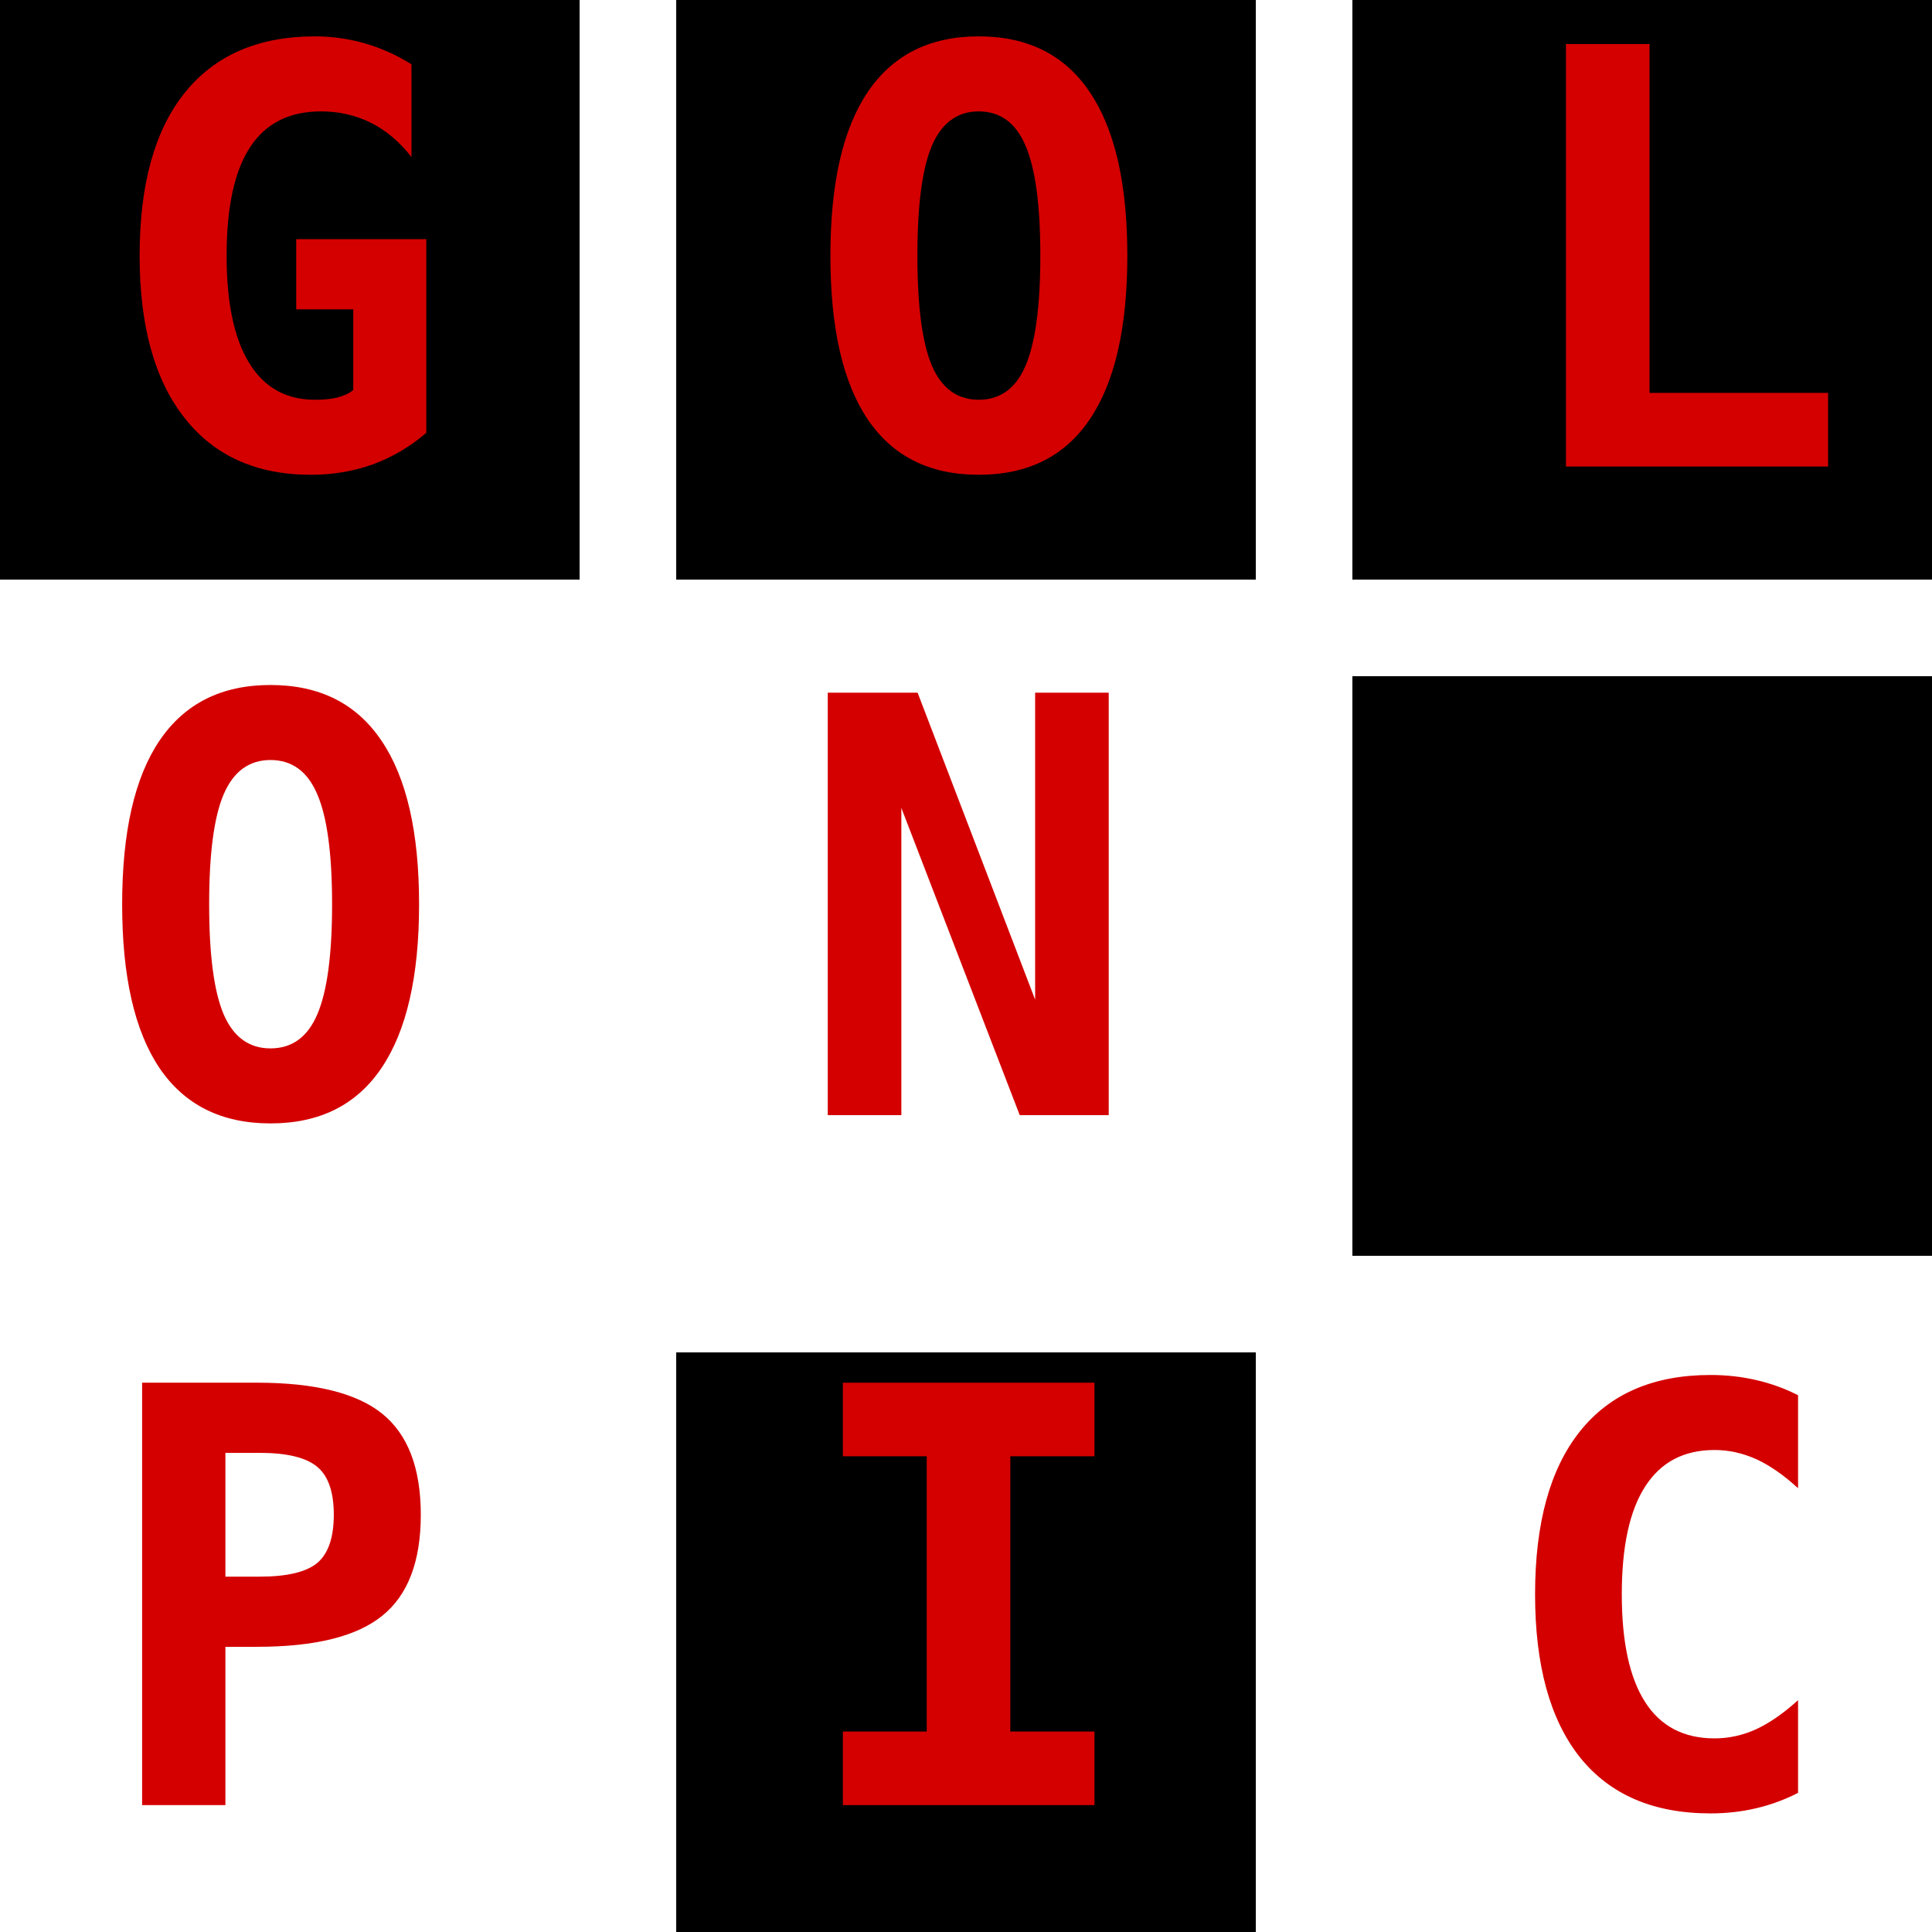
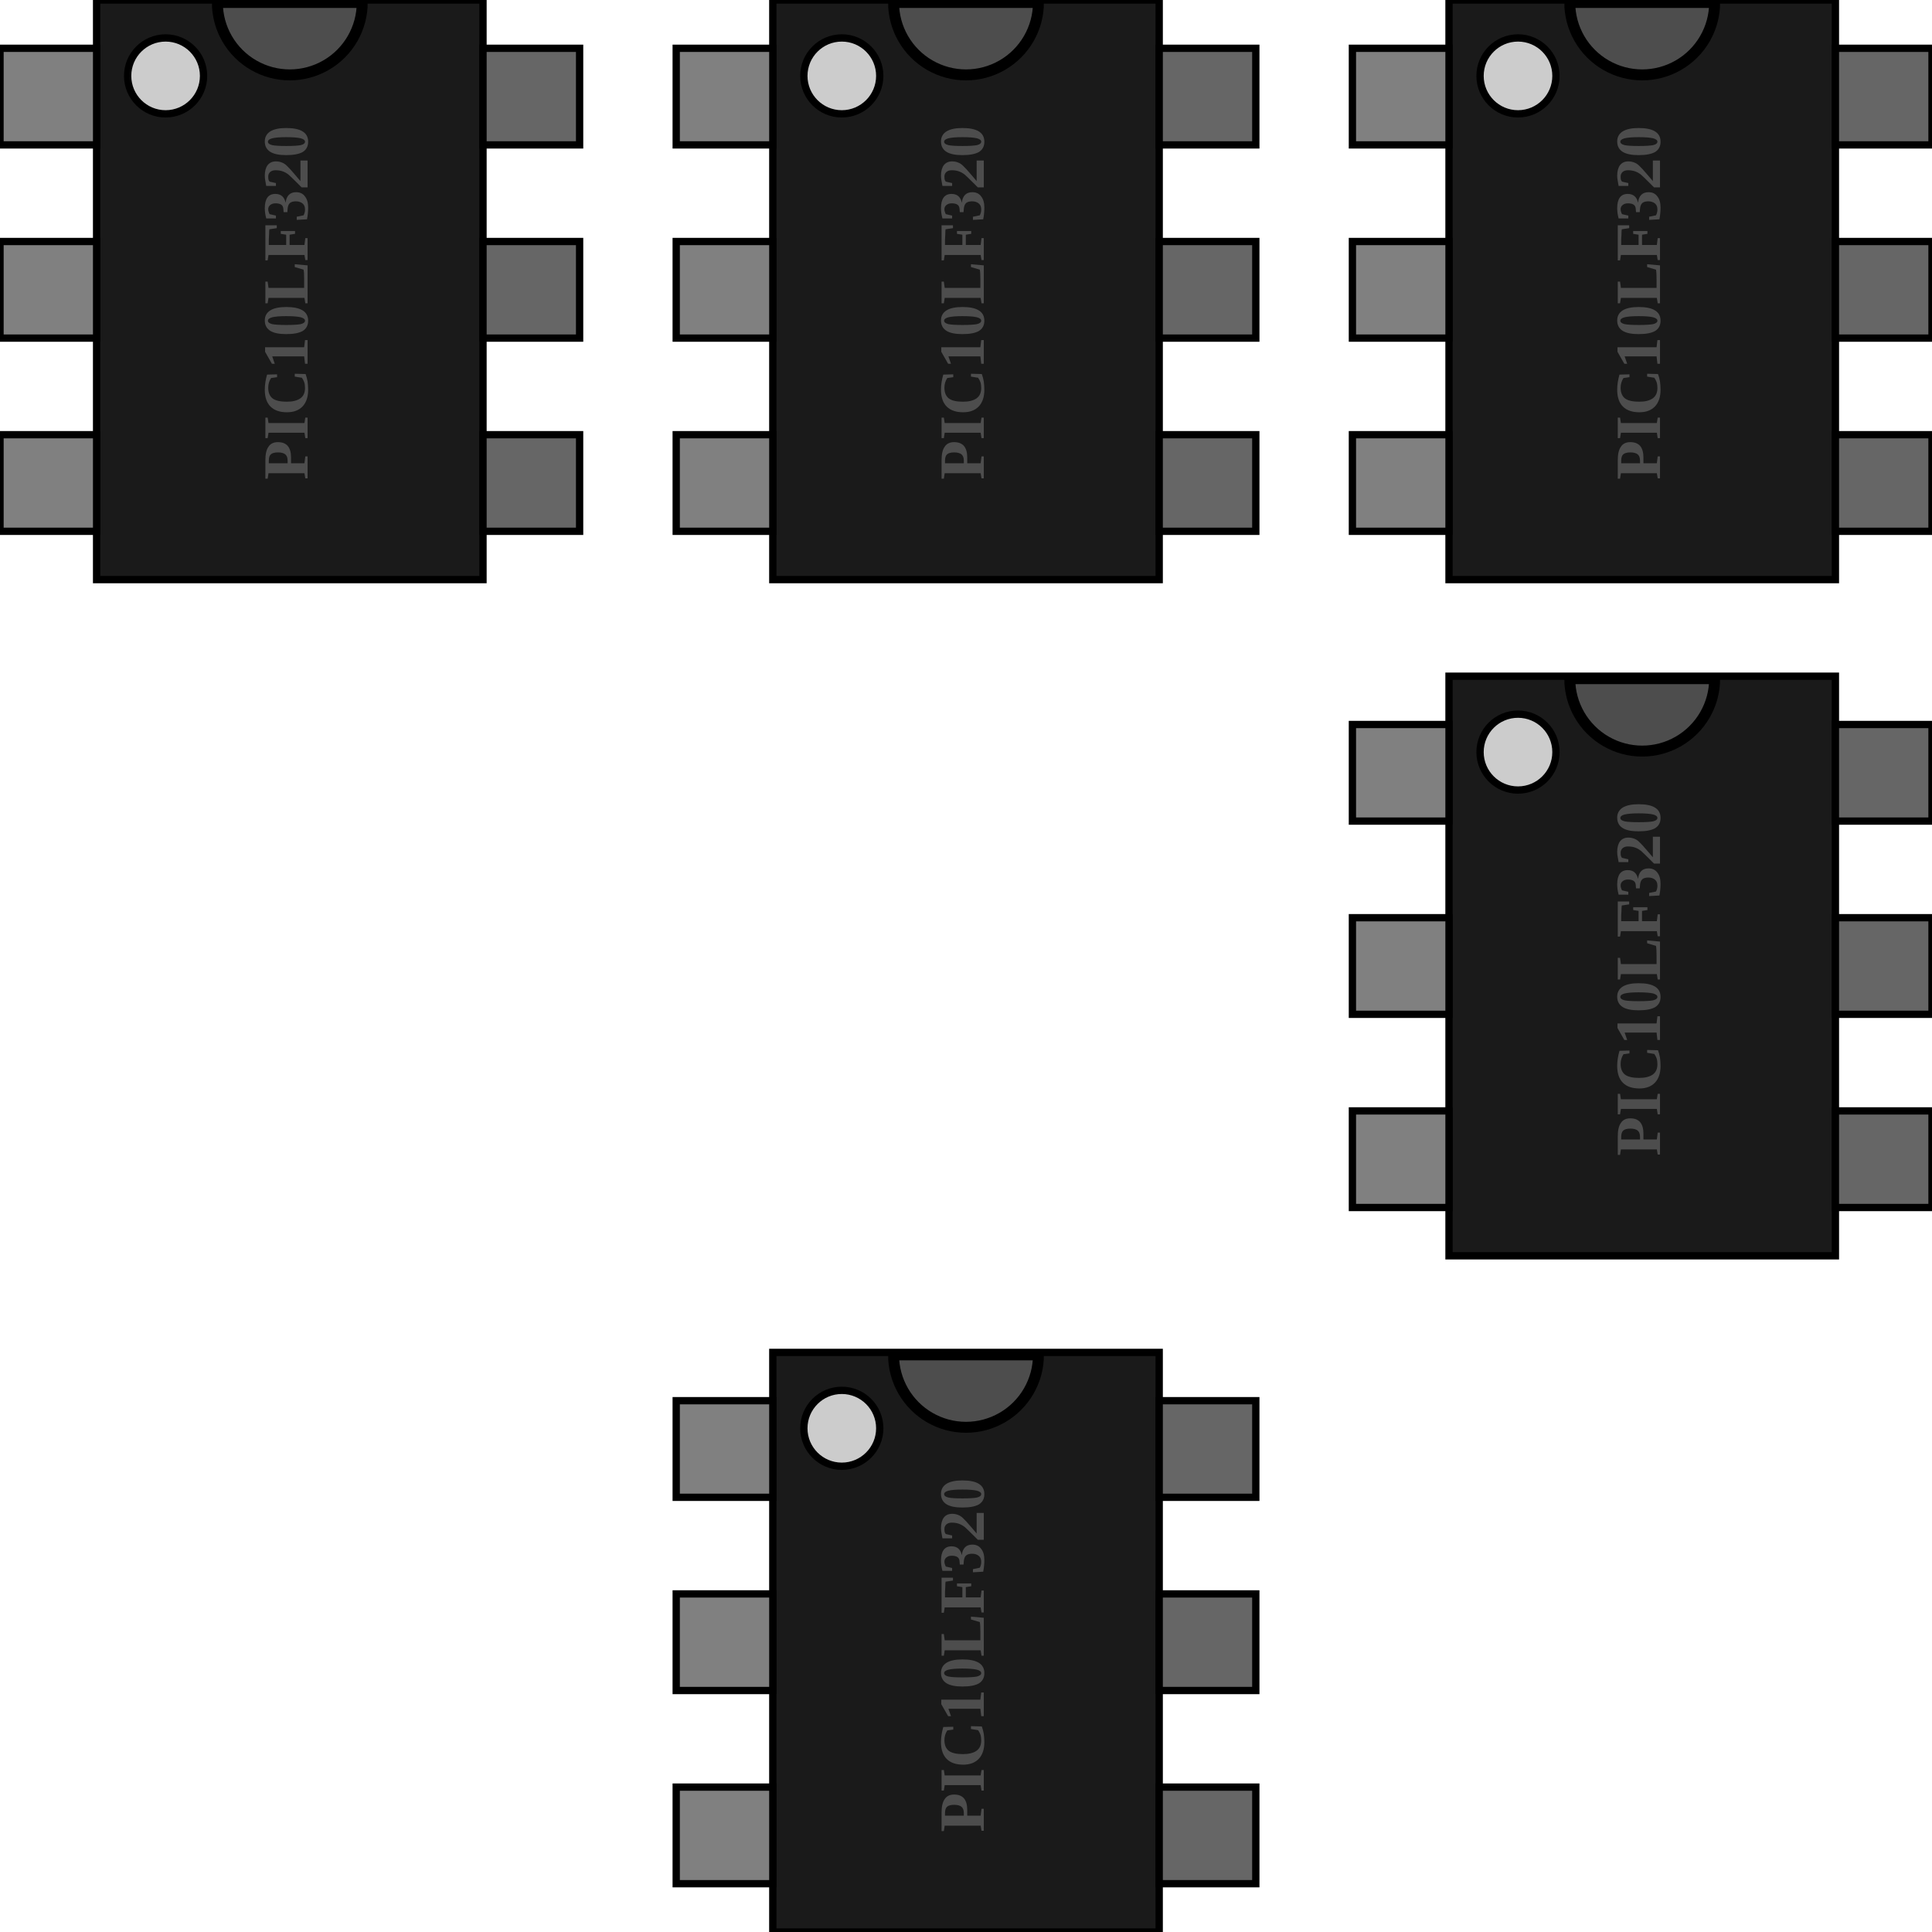
- <svg xmlns="http://www.w3.org/2000/svg" width="105.833mm" height="105.833mm" viewBox="0 0 105.833 105.833" version="1.1" id="svg8">
+ <svg xmlns="http://www.w3.org/2000/svg" id="svg8" version="1.1" viewBox="0 0 105.833 105.833" height="105.833mm" width="105.833mm">
  <defs id="defs2" />
-   <g id="layer1" transform="translate(-47.625,-90.625)">
-     <rect style="fill:#000000;fill-opacity:1;stroke:none;stroke-width:1;stroke-miterlimit:4;stroke-dasharray:none;stroke-opacity:1" id="rect827" width="31.75" height="31.75" x="164.708" y="84.667" transform="matrix(0,1,1,0,0,0)" />
-     <rect style="fill:#000000;fill-opacity:1;stroke:none;stroke-width:1;stroke-miterlimit:4;stroke-dasharray:none;stroke-opacity:1" id="rect829" width="31.75" height="31.75" x="127.667" y="121.708" transform="matrix(0,1,1,0,0,0)" />
-     <rect style="fill:#000000;fill-opacity:1;stroke:none;stroke-width:1;stroke-miterlimit:4;stroke-dasharray:none;stroke-opacity:1" id="rect831" width="31.75" height="31.75" x="90.625" y="121.708" transform="matrix(0,1,1,0,0,0)" />
-     <rect style="fill:#000000;fill-opacity:1;stroke:none;stroke-width:1;stroke-miterlimit:4;stroke-dasharray:none;stroke-opacity:1" id="rect835" width="31.75" height="31.75" x="90.625" y="84.667" transform="matrix(0,1,1,0,0,0)" />
-     <rect style="fill:#000000;fill-opacity:1;stroke:none;stroke-width:1;stroke-miterlimit:4;stroke-dasharray:none;stroke-opacity:1" id="rect837" width="31.75" height="31.75" x="90.625" y="47.625" transform="matrix(0,1,1,0,0,0)" />
-     <text xml:space="preserve" style="font-style:normal;font-weight:normal;font-size:12.7px;line-height:1.25;font-family:sans-serif;letter-spacing:0px;word-spacing:0px;fill:#d40000;fill-opacity:1;stroke:none;stroke-width:0.265" x="53.462" y="116.179" id="text841-1">
-       <tspan id="tspan839-6" x="53.462" y="116.179" style="font-style:normal;font-variant:normal;font-weight:bold;font-stretch:normal;font-size:31.75px;font-family:monospace;-inkscape-font-specification:'monospace Bold';fill:#d40000;stroke-width:0.265">G O L</tspan>
-     </text>
-     <text xml:space="preserve" style="font-style:normal;font-weight:normal;font-size:12.7px;line-height:1.25;font-family:sans-serif;letter-spacing:0px;word-spacing:0px;fill:#d40000;fill-opacity:1;stroke:none;stroke-width:0.265" x="52.895" y="151.709" id="text841-1-9">
-       <tspan id="tspan839-6-2" x="52.895" y="151.709" style="font-style:normal;font-variant:normal;font-weight:bold;font-stretch:normal;font-size:31.75px;font-family:monospace;-inkscape-font-specification:'monospace Bold';fill:#d40000;stroke-width:0.265">O N</tspan>
-     </text>
-     <text xml:space="preserve" style="font-style:normal;font-weight:normal;font-size:12.7px;line-height:1.25;font-family:sans-serif;letter-spacing:0px;word-spacing:0px;fill:#d40000;fill-opacity:1;stroke:none;stroke-width:0.265" x="52.895" y="189.506" id="text841-1-2">
-       <tspan id="tspan839-6-3" x="52.895" y="189.506" style="font-style:normal;font-variant:normal;font-weight:bold;font-stretch:normal;font-size:31.75px;font-family:monospace;-inkscape-font-specification:'monospace Bold';fill:#d40000;stroke-width:0.265">P I C</tspan>
-     </text>
+   <g transform="translate(-47.625,-90.625)" id="layer1">
+     <g transform="translate(-37.04167,-37.04167)" id="g885-0">
+       <rect y="127.667" x="89.958" height="31.75" width="21.167" id="rect852-7" style="fill:#1a1a1a;stroke:#000000;stroke-width:0.4;stroke-miterlimit:4;stroke-dasharray:none;stroke-opacity:1" />
+       <rect y="140.896" x="84.667" height="5.292" width="5.292" id="rect854-3" style="fill:#808080;stroke:#000000;stroke-width:0.4;stroke-miterlimit:4;stroke-dasharray:none;stroke-opacity:1" />
+       <rect y="130.312" x="84.667" height="5.292" width="5.292" id="rect856-7" style="fill:#808080;stroke:#000000;stroke-width:0.4;stroke-miterlimit:4;stroke-dasharray:none;stroke-opacity:1" />
+       <rect y="151.479" x="84.667" height="5.292" width="5.292" id="rect858-2" style="fill:#808080;stroke:#000000;stroke-width:0.4;stroke-miterlimit:4;stroke-dasharray:none;stroke-opacity:1" />
+       <rect y="140.896" x="111.125" height="5.292" width="5.292" id="rect860-9" style="fill:#666666;stroke:#000000;stroke-width:0.4;stroke-miterlimit:4;stroke-dasharray:none;stroke-opacity:1" />
+       <rect y="130.312" x="111.125" height="5.292" width="5.292" id="rect862-5" style="fill:#666666;stroke:#000000;stroke-width:0.4;stroke-miterlimit:4;stroke-dasharray:none;stroke-opacity:1" />
+       <rect y="151.479" x="111.125" height="5.292" width="5.292" id="rect864-6" style="fill:#666666;stroke:#000000;stroke-width:0.4;stroke-miterlimit:4;stroke-dasharray:none;stroke-opacity:1" />
+       <circle r="2.079" cy="131.824" cx="93.738" id="path866-2" style="fill:#cccccc;stroke:#000000;stroke-width:0.4;stroke-miterlimit:4;stroke-dasharray:none;stroke-opacity:1" />
+       <text transform="rotate(-90)" id="text870-9" y="101.515" x="-153.948" style="font-size:3.528px;line-height:1.25;font-family:'Times New Roman';-inkscape-font-specification:'Times New Roman, ';stroke-width:0.265" xml:space="preserve">
+         <tspan style="font-style:normal;font-variant:normal;font-weight:bold;font-stretch:normal;font-size:3.528px;font-family:'Times New Roman';-inkscape-font-specification:'Times New Roman, Bold';fill:#4d4d4d;stroke-width:0.265" y="101.515" x="-153.948" id="tspan868-7">PIC10LF320</tspan>
+       </text>
+       <path d="m 104.51,127.8 a 3.969,3.969 0 0 1 -1.984,3.437 3.969,3.969 0 0 1 -3.969,0 3.969,3.969 0 0 1 -1.984,-3.437 h 3.969 z" id="path872-5" style="fill:#4d4d4d;stroke:#000000;stroke-width:0.6;stroke-miterlimit:4;stroke-dasharray:none;stroke-opacity:1" />
+     </g>
+     <g transform="translate(-2.7156589e-7,-37.04167)" id="g885-1">
+       <rect y="127.667" x="89.958" height="31.75" width="21.167" id="rect852-4" style="fill:#1a1a1a;stroke:#000000;stroke-width:0.4;stroke-miterlimit:4;stroke-dasharray:none;stroke-opacity:1" />
+       <rect y="140.896" x="84.667" height="5.292" width="5.292" id="rect854-2" style="fill:#808080;stroke:#000000;stroke-width:0.4;stroke-miterlimit:4;stroke-dasharray:none;stroke-opacity:1" />
+       <rect y="130.312" x="84.667" height="5.292" width="5.292" id="rect856-4" style="fill:#808080;stroke:#000000;stroke-width:0.4;stroke-miterlimit:4;stroke-dasharray:none;stroke-opacity:1" />
+       <rect y="151.479" x="84.667" height="5.292" width="5.292" id="rect858-8" style="fill:#808080;stroke:#000000;stroke-width:0.4;stroke-miterlimit:4;stroke-dasharray:none;stroke-opacity:1" />
+       <rect y="140.896" x="111.125" height="5.292" width="5.292" id="rect860-4" style="fill:#666666;stroke:#000000;stroke-width:0.4;stroke-miterlimit:4;stroke-dasharray:none;stroke-opacity:1" />
+       <rect y="130.312" x="111.125" height="5.292" width="5.292" id="rect862-57" style="fill:#666666;stroke:#000000;stroke-width:0.4;stroke-miterlimit:4;stroke-dasharray:none;stroke-opacity:1" />
+       <rect y="151.479" x="111.125" height="5.292" width="5.292" id="rect864-8" style="fill:#666666;stroke:#000000;stroke-width:0.4;stroke-miterlimit:4;stroke-dasharray:none;stroke-opacity:1" />
+       <circle r="2.079" cy="131.824" cx="93.738" id="path866-6" style="fill:#cccccc;stroke:#000000;stroke-width:0.4;stroke-miterlimit:4;stroke-dasharray:none;stroke-opacity:1" />
+       <text transform="rotate(-90)" id="text870-5" y="101.515" x="-153.948" style="font-size:3.528px;line-height:1.25;font-family:'Times New Roman';-inkscape-font-specification:'Times New Roman, ';stroke-width:0.265" xml:space="preserve">
+         <tspan style="font-style:normal;font-variant:normal;font-weight:bold;font-stretch:normal;font-size:3.528px;font-family:'Times New Roman';-inkscape-font-specification:'Times New Roman, Bold';fill:#4d4d4d;stroke-width:0.265" y="101.515" x="-153.948" id="tspan868-6">PIC10LF320</tspan>
+       </text>
+       <path d="m 104.51,127.8 a 3.969,3.969 0 0 1 -1.984,3.437 3.969,3.969 0 0 1 -3.969,0 3.969,3.969 0 0 1 -1.984,-3.437 h 3.969 z" id="path872-6" style="fill:#4d4d4d;stroke:#000000;stroke-width:0.6;stroke-miterlimit:4;stroke-dasharray:none;stroke-opacity:1" />
+     </g>
+     <g transform="translate(37.04167)" id="g885-7">
+       <rect y="127.667" x="89.958" height="31.75" width="21.167" id="rect852-49" style="fill:#1a1a1a;stroke:#000000;stroke-width:0.4;stroke-miterlimit:4;stroke-dasharray:none;stroke-opacity:1" />
+       <rect y="140.896" x="84.667" height="5.292" width="5.292" id="rect854-25" style="fill:#808080;stroke:#000000;stroke-width:0.4;stroke-miterlimit:4;stroke-dasharray:none;stroke-opacity:1" />
+       <rect y="130.312" x="84.667" height="5.292" width="5.292" id="rect856-1" style="fill:#808080;stroke:#000000;stroke-width:0.4;stroke-miterlimit:4;stroke-dasharray:none;stroke-opacity:1" />
+       <rect y="151.479" x="84.667" height="5.292" width="5.292" id="rect858-7" style="fill:#808080;stroke:#000000;stroke-width:0.4;stroke-miterlimit:4;stroke-dasharray:none;stroke-opacity:1" />
+       <rect y="140.896" x="111.125" height="5.292" width="5.292" id="rect860-96" style="fill:#666666;stroke:#000000;stroke-width:0.4;stroke-miterlimit:4;stroke-dasharray:none;stroke-opacity:1" />
+       <rect y="130.312" x="111.125" height="5.292" width="5.292" id="rect862-6" style="fill:#666666;stroke:#000000;stroke-width:0.4;stroke-miterlimit:4;stroke-dasharray:none;stroke-opacity:1" />
+       <rect y="151.479" x="111.125" height="5.292" width="5.292" id="rect864-2" style="fill:#666666;stroke:#000000;stroke-width:0.4;stroke-miterlimit:4;stroke-dasharray:none;stroke-opacity:1" />
+       <circle r="2.079" cy="131.824" cx="93.738" id="path866-0" style="fill:#cccccc;stroke:#000000;stroke-width:0.4;stroke-miterlimit:4;stroke-dasharray:none;stroke-opacity:1" />
+       <text transform="rotate(-90)" id="text870-58" y="101.515" x="-153.948" style="font-size:3.528px;line-height:1.25;font-family:'Times New Roman';-inkscape-font-specification:'Times New Roman, ';stroke-width:0.265" xml:space="preserve">
+         <tspan style="font-style:normal;font-variant:normal;font-weight:bold;font-stretch:normal;font-size:3.528px;font-family:'Times New Roman';-inkscape-font-specification:'Times New Roman, Bold';fill:#4d4d4d;stroke-width:0.265" y="101.515" x="-153.948" id="tspan868-1">PIC10LF320</tspan>
+       </text>
+       <path d="m 104.51,127.8 a 3.969,3.969 0 0 1 -1.984,3.437 3.969,3.969 0 0 1 -3.969,0 3.969,3.969 0 0 1 -1.984,-3.437 h 3.969 z" id="path872-63" style="fill:#4d4d4d;stroke:#000000;stroke-width:0.6;stroke-miterlimit:4;stroke-dasharray:none;stroke-opacity:1" />
+     </g>
+     <g transform="translate(37.04167,-37.04167)" id="g885-8">
+       <rect y="127.667" x="89.958" height="31.75" width="21.167" id="rect852-5" style="fill:#1a1a1a;stroke:#000000;stroke-width:0.4;stroke-miterlimit:4;stroke-dasharray:none;stroke-opacity:1" />
+       <rect y="140.896" x="84.667" height="5.292" width="5.292" id="rect854-1" style="fill:#808080;stroke:#000000;stroke-width:0.4;stroke-miterlimit:4;stroke-dasharray:none;stroke-opacity:1" />
+       <rect y="130.312" x="84.667" height="5.292" width="5.292" id="rect856-6" style="fill:#808080;stroke:#000000;stroke-width:0.4;stroke-miterlimit:4;stroke-dasharray:none;stroke-opacity:1" />
+       <rect y="151.479" x="84.667" height="5.292" width="5.292" id="rect858-3" style="fill:#808080;stroke:#000000;stroke-width:0.4;stroke-miterlimit:4;stroke-dasharray:none;stroke-opacity:1" />
+       <rect y="140.896" x="111.125" height="5.292" width="5.292" id="rect860-5" style="fill:#666666;stroke:#000000;stroke-width:0.4;stroke-miterlimit:4;stroke-dasharray:none;stroke-opacity:1" />
+       <rect y="130.312" x="111.125" height="5.292" width="5.292" id="rect862-1" style="fill:#666666;stroke:#000000;stroke-width:0.4;stroke-miterlimit:4;stroke-dasharray:none;stroke-opacity:1" />
+       <rect y="151.479" x="111.125" height="5.292" width="5.292" id="rect864-62" style="fill:#666666;stroke:#000000;stroke-width:0.4;stroke-miterlimit:4;stroke-dasharray:none;stroke-opacity:1" />
+       <circle r="2.079" cy="131.824" cx="93.738" id="path866-60" style="fill:#cccccc;stroke:#000000;stroke-width:0.4;stroke-miterlimit:4;stroke-dasharray:none;stroke-opacity:1" />
+       <text transform="rotate(-90)" id="text870-0" y="101.515" x="-153.948" style="font-size:3.528px;line-height:1.25;font-family:'Times New Roman';-inkscape-font-specification:'Times New Roman, ';stroke-width:0.265" xml:space="preserve">
+         <tspan style="font-style:normal;font-variant:normal;font-weight:bold;font-stretch:normal;font-size:3.528px;font-family:'Times New Roman';-inkscape-font-specification:'Times New Roman, Bold';fill:#4d4d4d;stroke-width:0.265" y="101.515" x="-153.948" id="tspan868-65">PIC10LF320</tspan>
+       </text>
+       <path d="m 104.51,127.8 a 3.969,3.969 0 0 1 -1.984,3.437 3.969,3.969 0 0 1 -3.969,0 3.969,3.969 0 0 1 -1.984,-3.437 h 3.969 z" id="path872-2" style="fill:#4d4d4d;stroke:#000000;stroke-width:0.6;stroke-miterlimit:4;stroke-dasharray:none;stroke-opacity:1" />
+     </g>
+     <g transform="translate(-2.7156252e-7,37.04167)" id="g885-06">
+       <rect y="127.667" x="89.958" height="31.75" width="21.167" id="rect852-2" style="fill:#1a1a1a;stroke:#000000;stroke-width:0.4;stroke-miterlimit:4;stroke-dasharray:none;stroke-opacity:1" />
+       <rect y="140.896" x="84.667" height="5.292" width="5.292" id="rect854-23" style="fill:#808080;stroke:#000000;stroke-width:0.4;stroke-miterlimit:4;stroke-dasharray:none;stroke-opacity:1" />
+       <rect y="130.312" x="84.667" height="5.292" width="5.292" id="rect856-42" style="fill:#808080;stroke:#000000;stroke-width:0.4;stroke-miterlimit:4;stroke-dasharray:none;stroke-opacity:1" />
+       <rect y="151.479" x="84.667" height="5.292" width="5.292" id="rect858-6" style="fill:#808080;stroke:#000000;stroke-width:0.4;stroke-miterlimit:4;stroke-dasharray:none;stroke-opacity:1" />
+       <rect y="140.896" x="111.125" height="5.292" width="5.292" id="rect860-6" style="fill:#666666;stroke:#000000;stroke-width:0.4;stroke-miterlimit:4;stroke-dasharray:none;stroke-opacity:1" />
+       <rect y="130.312" x="111.125" height="5.292" width="5.292" id="rect862-50" style="fill:#666666;stroke:#000000;stroke-width:0.4;stroke-miterlimit:4;stroke-dasharray:none;stroke-opacity:1" />
+       <rect y="151.479" x="111.125" height="5.292" width="5.292" id="rect864-9" style="fill:#666666;stroke:#000000;stroke-width:0.4;stroke-miterlimit:4;stroke-dasharray:none;stroke-opacity:1" />
+       <circle r="2.079" cy="131.824" cx="93.738" id="path866-8" style="fill:#cccccc;stroke:#000000;stroke-width:0.4;stroke-miterlimit:4;stroke-dasharray:none;stroke-opacity:1" />
+       <text transform="rotate(-90)" id="text870-3" y="101.515" x="-153.948" style="font-size:3.528px;line-height:1.25;font-family:'Times New Roman';-inkscape-font-specification:'Times New Roman, ';stroke-width:0.265" xml:space="preserve">
+         <tspan style="font-style:normal;font-variant:normal;font-weight:bold;font-stretch:normal;font-size:3.528px;font-family:'Times New Roman';-inkscape-font-specification:'Times New Roman, Bold';fill:#4d4d4d;stroke-width:0.265" y="101.515" x="-153.948" id="tspan868-2">PIC10LF320</tspan>
+       </text>
+       <path d="m 104.51,127.8 a 3.969,3.969 0 0 1 -1.984,3.437 3.969,3.969 0 0 1 -3.969,0 3.969,3.969 0 0 1 -1.984,-3.437 h 3.969 z" id="path872-50" style="fill:#4d4d4d;stroke:#000000;stroke-width:0.6;stroke-miterlimit:4;stroke-dasharray:none;stroke-opacity:1" />
+     </g>
  </g>
</svg>
